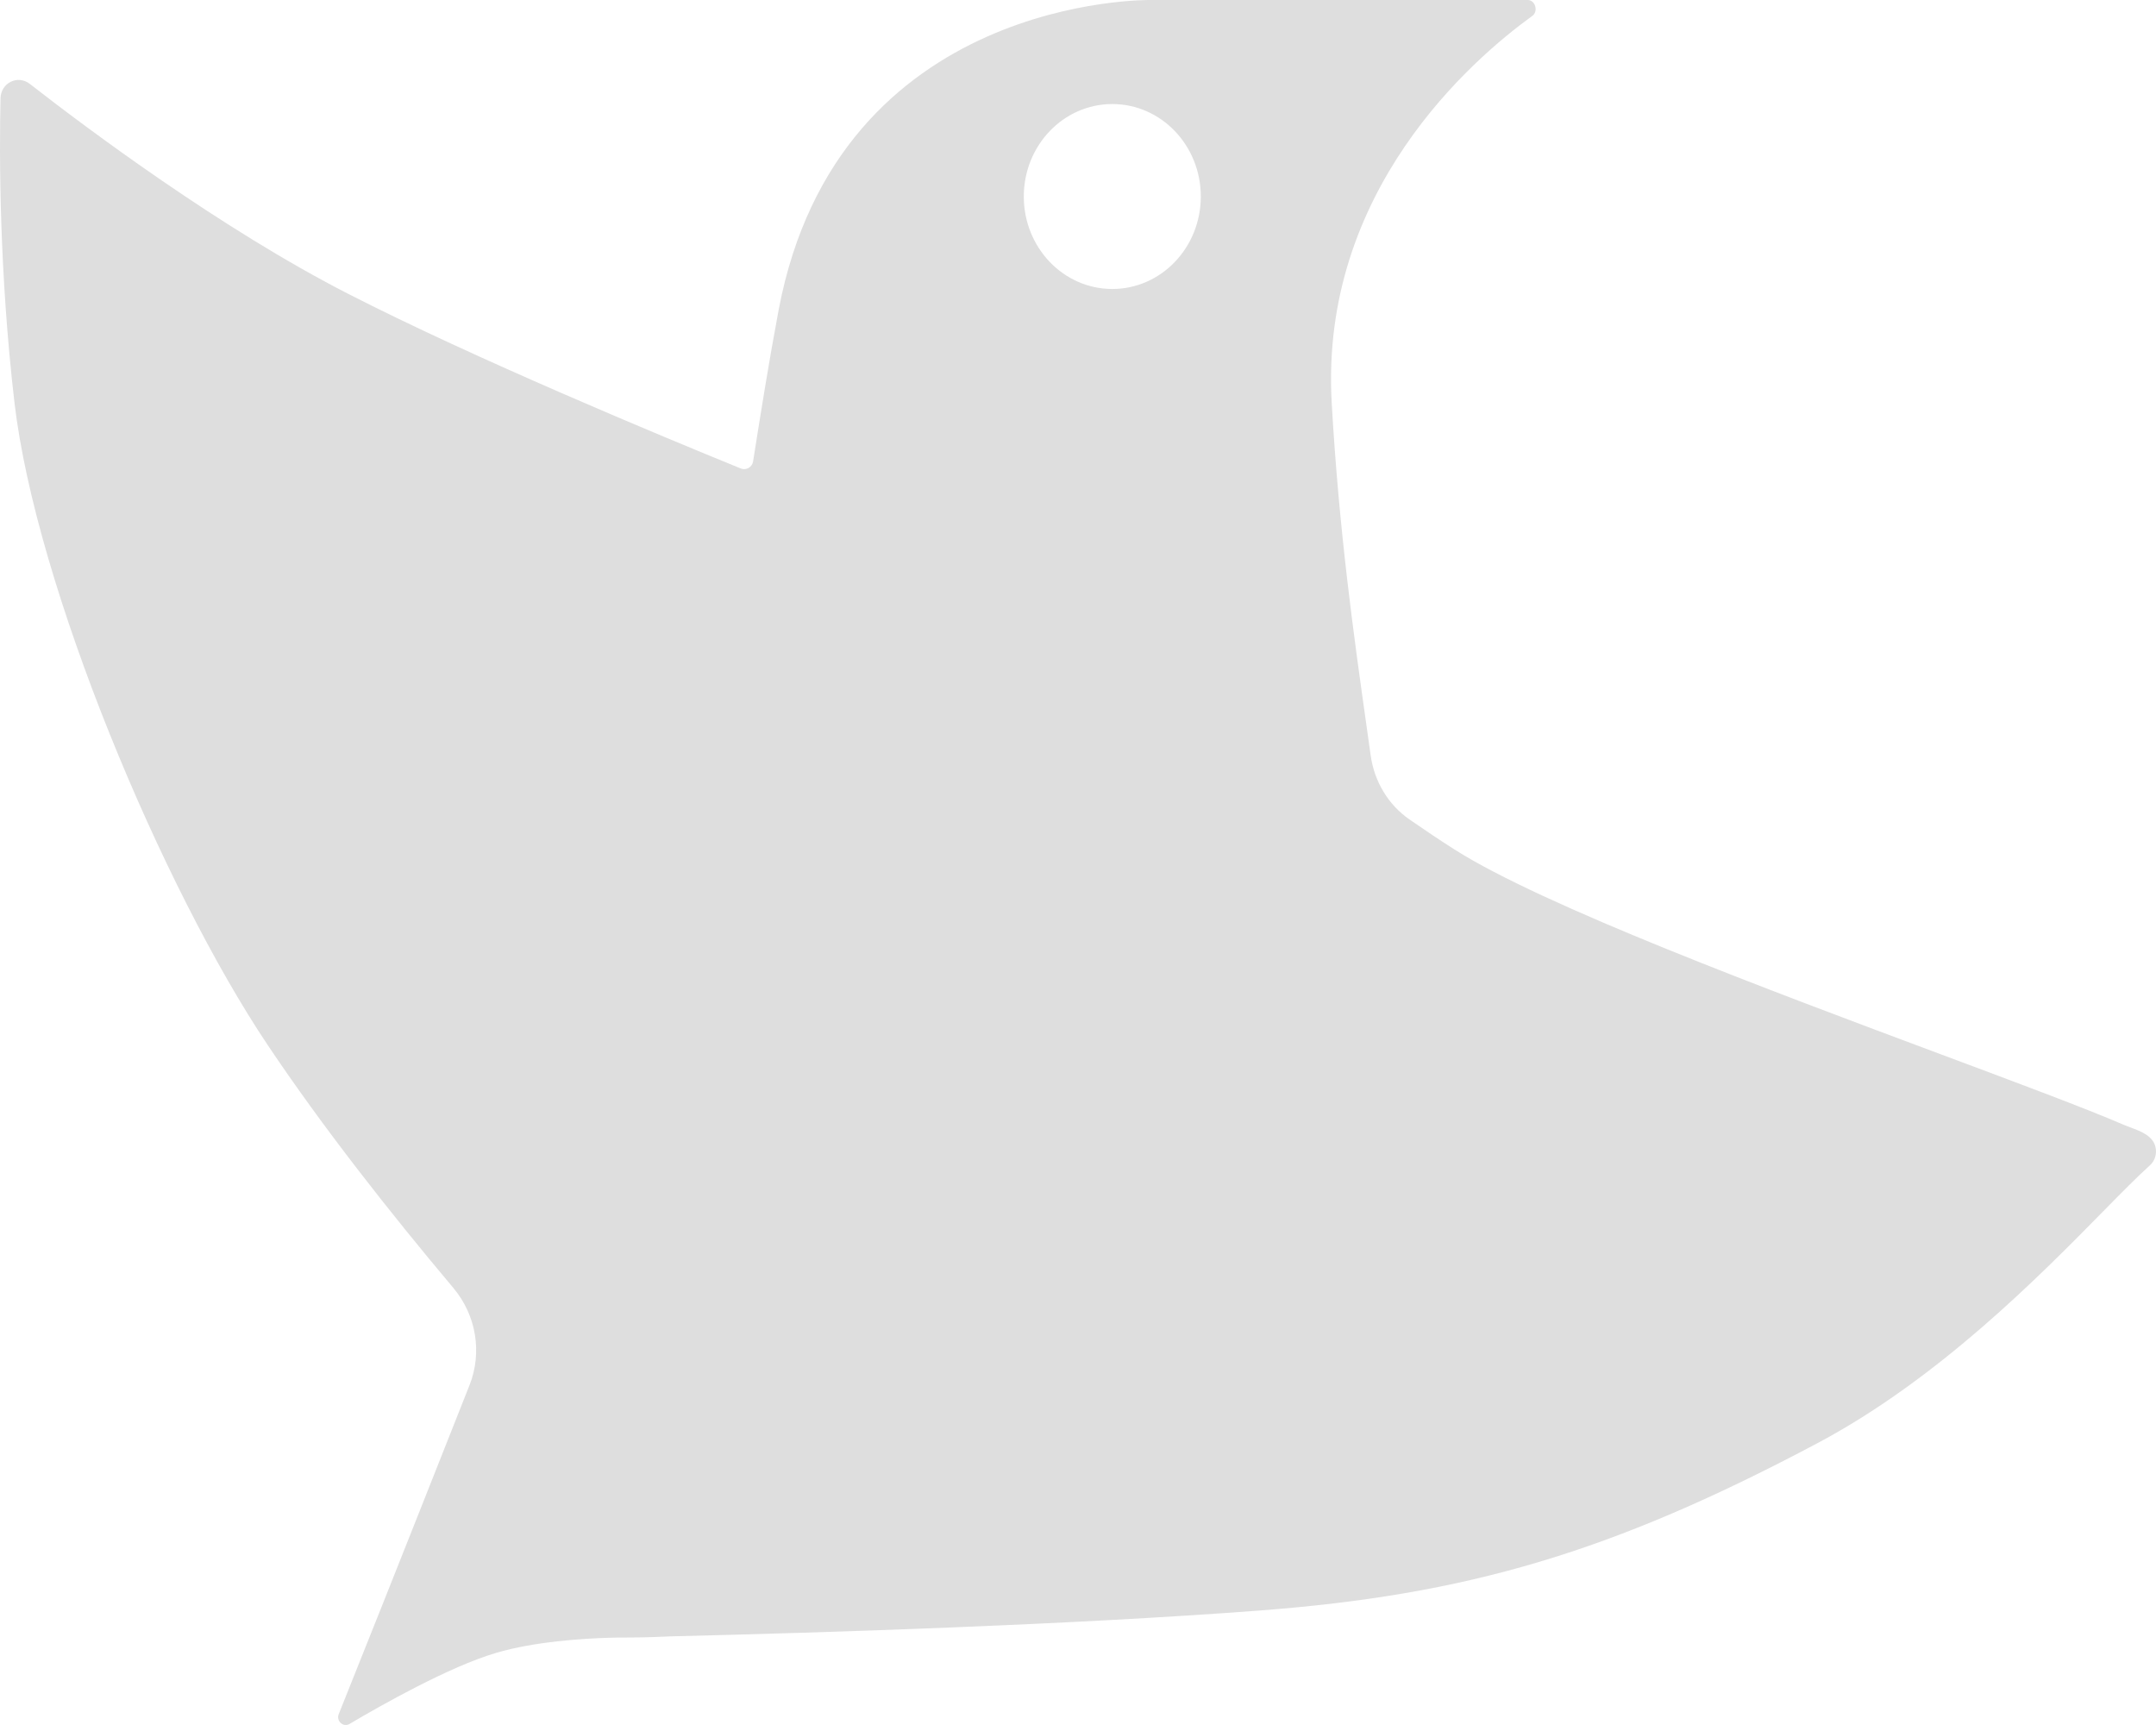
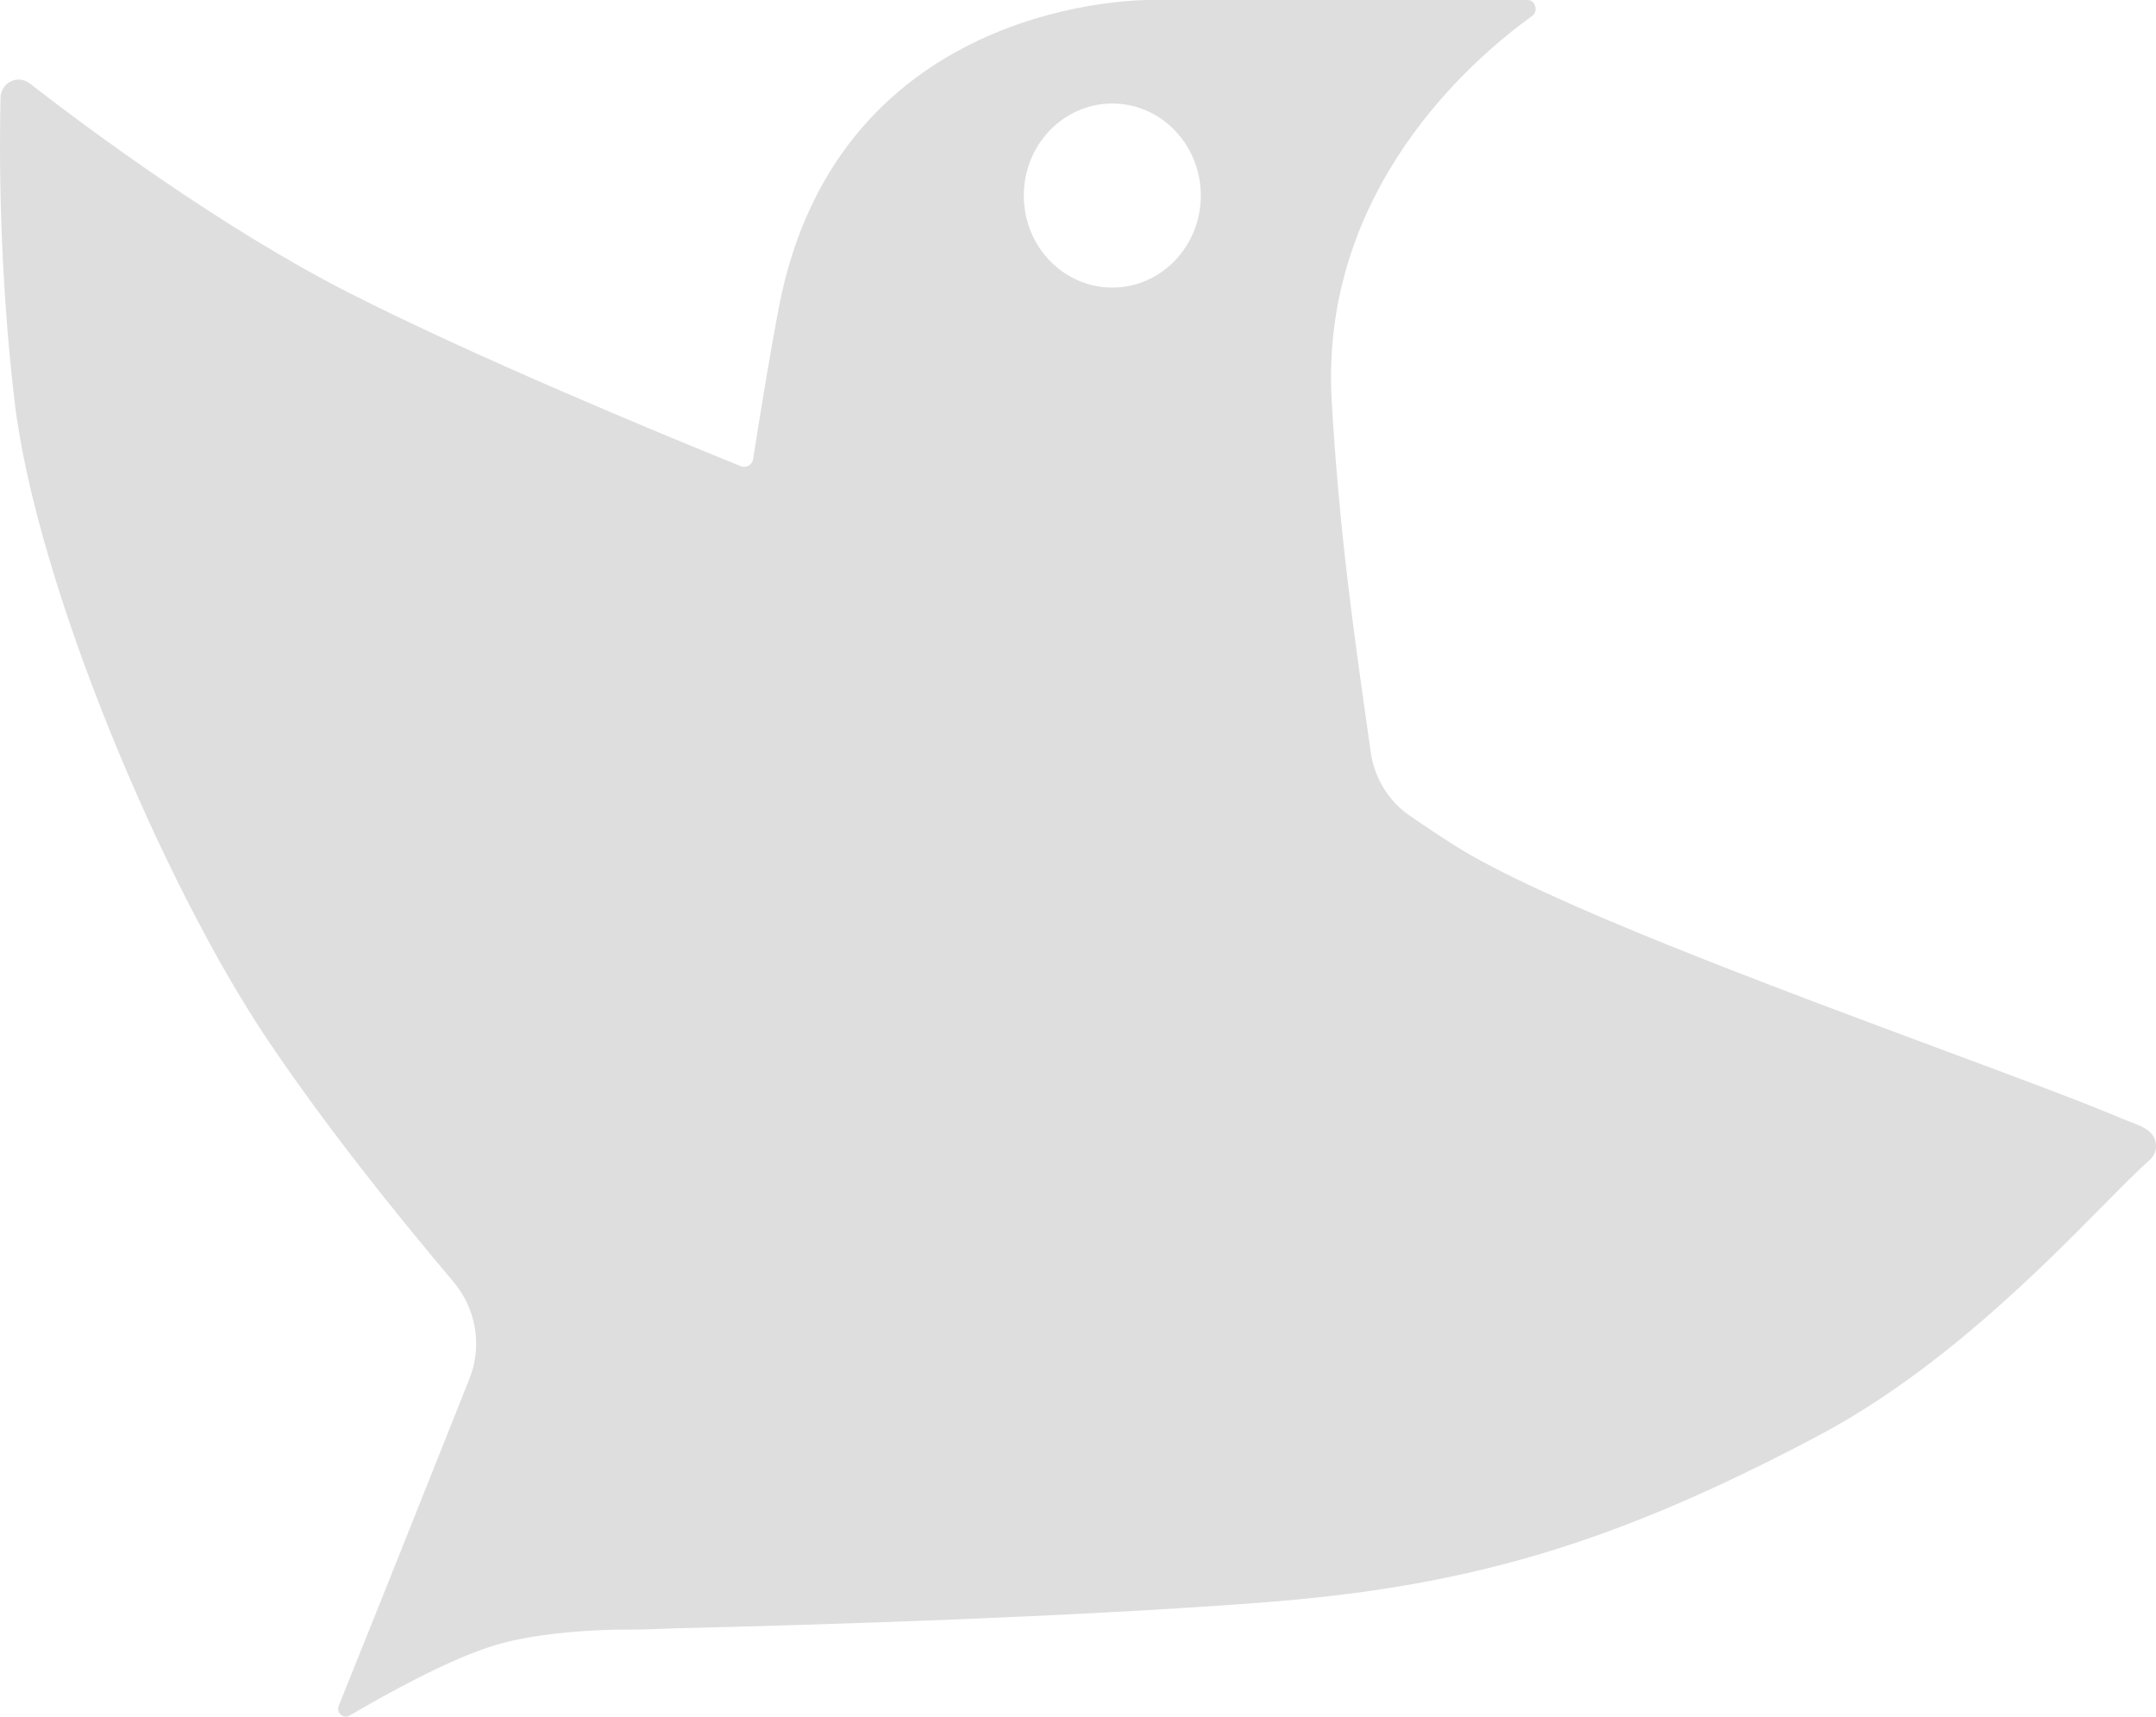
- <svg xmlns="http://www.w3.org/2000/svg" width="100" height="80" viewBox="0 0 100 80" fill="none">
-   <path fill-rule="evenodd" clip-rule="evenodd" d="M53.388 0L70.86 0C71.212 0 71.362 0.528 71.072 0.738C68.284 2.752 61.21 8.863 61.767 18.673C62.105 24.62 62.795 29.508 63.406 33.832L63.408 33.847C63.465 34.25 63.521 34.648 63.576 35.041C63.743 36.233 64.381 37.314 65.37 38.001C66.091 38.501 66.794 38.971 67.47 39.401C71.573 42.008 82.075 45.929 90.038 48.902C93.64 50.247 96.723 51.398 98.459 52.146C98.57 52.194 98.688 52.238 98.807 52.283C99.318 52.475 99.856 52.678 99.977 53.199C100.044 53.493 99.967 53.822 99.709 54.053C99.145 54.558 98.418 55.297 97.545 56.184C94.57 59.208 89.91 63.944 84.317 66.919C74.739 72.011 68.003 73.965 58.406 74.692C49.608 75.358 38.323 75.715 31.111 75.889C29.941 75.945 29.253 75.943 29.245 75.942C29.235 75.942 29.041 75.939 28.717 75.944L28.297 75.953C27.046 75.988 24.792 76.128 23.003 76.657C20.841 77.297 17.732 79.052 16.212 79.951C15.924 80.122 15.583 79.815 15.711 79.496C16.454 77.645 18.291 73.053 21.777 64.241C22.38 62.719 22.084 60.987 21.03 59.734C18.085 56.233 14.974 52.284 12.42 48.471C7.533 41.175 1.664 27.195 0.669 18.655C-0.035 12.604 -0.036 7.198 0.024 4.561C0.04 3.84 0.826 3.457 1.379 3.888C4.008 5.937 10.219 10.59 16.157 13.631C21.995 16.62 30.64 20.212 34.358 21.726C34.61 21.828 34.888 21.668 34.93 21.399C35.299 19.071 35.665 16.761 36.113 14.385C38.872 -0.237 53.322 -0.001 53.388 0ZM51.591 13.402C53.858 13.402 55.696 11.482 55.696 9.113C55.696 6.745 53.858 4.825 51.591 4.825C49.324 4.825 47.486 6.745 47.486 9.113C47.486 11.482 49.324 13.402 51.591 13.402Z" fill="#DEDEDE" />
+ <svg xmlns="http://www.w3.org/2000/svg" width="319" height="254" viewBox="0 0 319 254" fill="none">
+   <path fill-rule="evenodd" clip-rule="evenodd" d="M170.309 0.001L226.043 0.001C227.168 0.001 227.644 1.677 226.719 2.342C217.827 8.738 195.26 28.139 197.037 59.288C198.114 78.168 200.317 93.689 202.265 107.416L202.272 107.465C202.453 108.743 202.632 110.006 202.808 111.254C203.341 115.04 205.375 118.473 208.531 120.653C210.829 122.24 213.073 123.733 215.23 125.097C228.318 133.374 261.819 145.824 287.221 155.264C298.713 159.535 308.547 163.19 314.084 165.564C314.437 165.715 314.814 165.856 315.194 165.999C316.826 166.609 318.541 167.252 318.926 168.908C319.142 169.841 318.896 170.885 318.072 171.619C316.273 173.221 313.952 175.569 311.17 178.384C301.679 187.986 286.813 203.024 268.97 212.467C238.418 228.636 216.93 234.838 186.315 237.146C158.251 239.262 122.25 240.396 99.243 240.948C95.513 241.126 93.317 241.118 93.292 241.118C93.26 241.117 92.642 241.107 91.608 241.122L90.268 241.15C86.276 241.262 79.087 241.706 73.38 243.387C66.483 245.418 56.565 250.989 51.717 253.845C50.799 254.387 49.709 253.412 50.117 252.4C52.488 246.524 58.349 231.942 69.47 203.967C71.392 199.132 70.45 193.634 67.087 189.655C57.69 178.538 47.766 166.003 39.619 153.896C24.03 130.73 5.308 86.346 2.136 59.229C-0.112 40.017 -0.114 22.855 0.075 14.481C0.127 12.193 2.636 10.977 4.4 12.346C12.784 18.851 32.599 33.623 51.542 43.277C70.165 52.768 97.742 64.173 109.603 68.98C110.406 69.306 111.291 68.796 111.427 67.943C112.603 60.551 113.771 53.216 115.201 45.672C124.001 -0.753 170.098 -0.003 170.309 0.001ZM164.575 42.551C171.807 42.551 177.669 36.455 177.669 28.935C177.669 21.415 171.807 15.319 164.575 15.319C157.344 15.319 151.481 21.415 151.481 28.935C151.481 36.455 157.344 42.551 164.575 42.551Z" fill="#DEDEDE" />
</svg>
